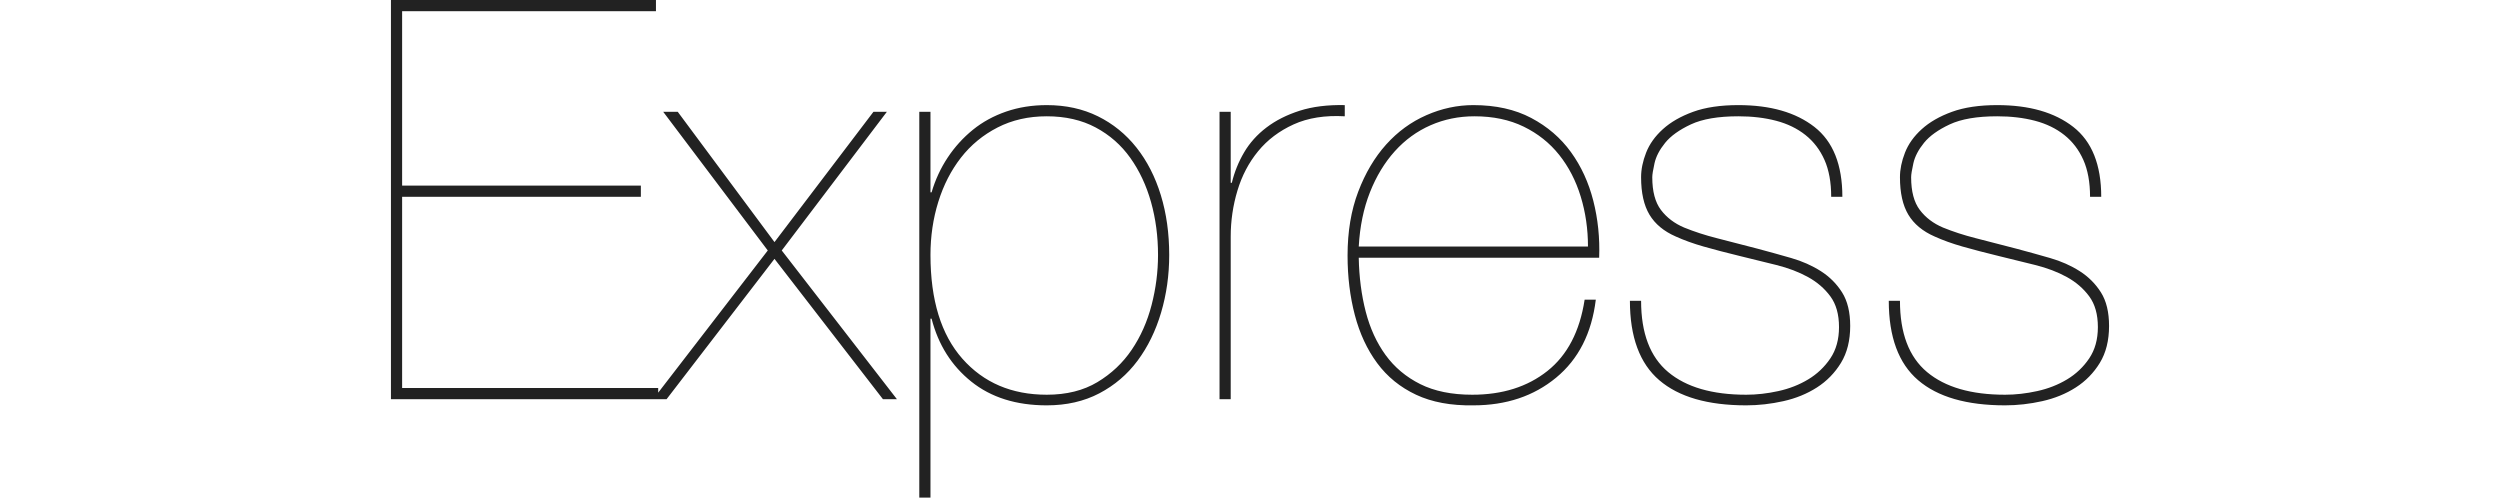
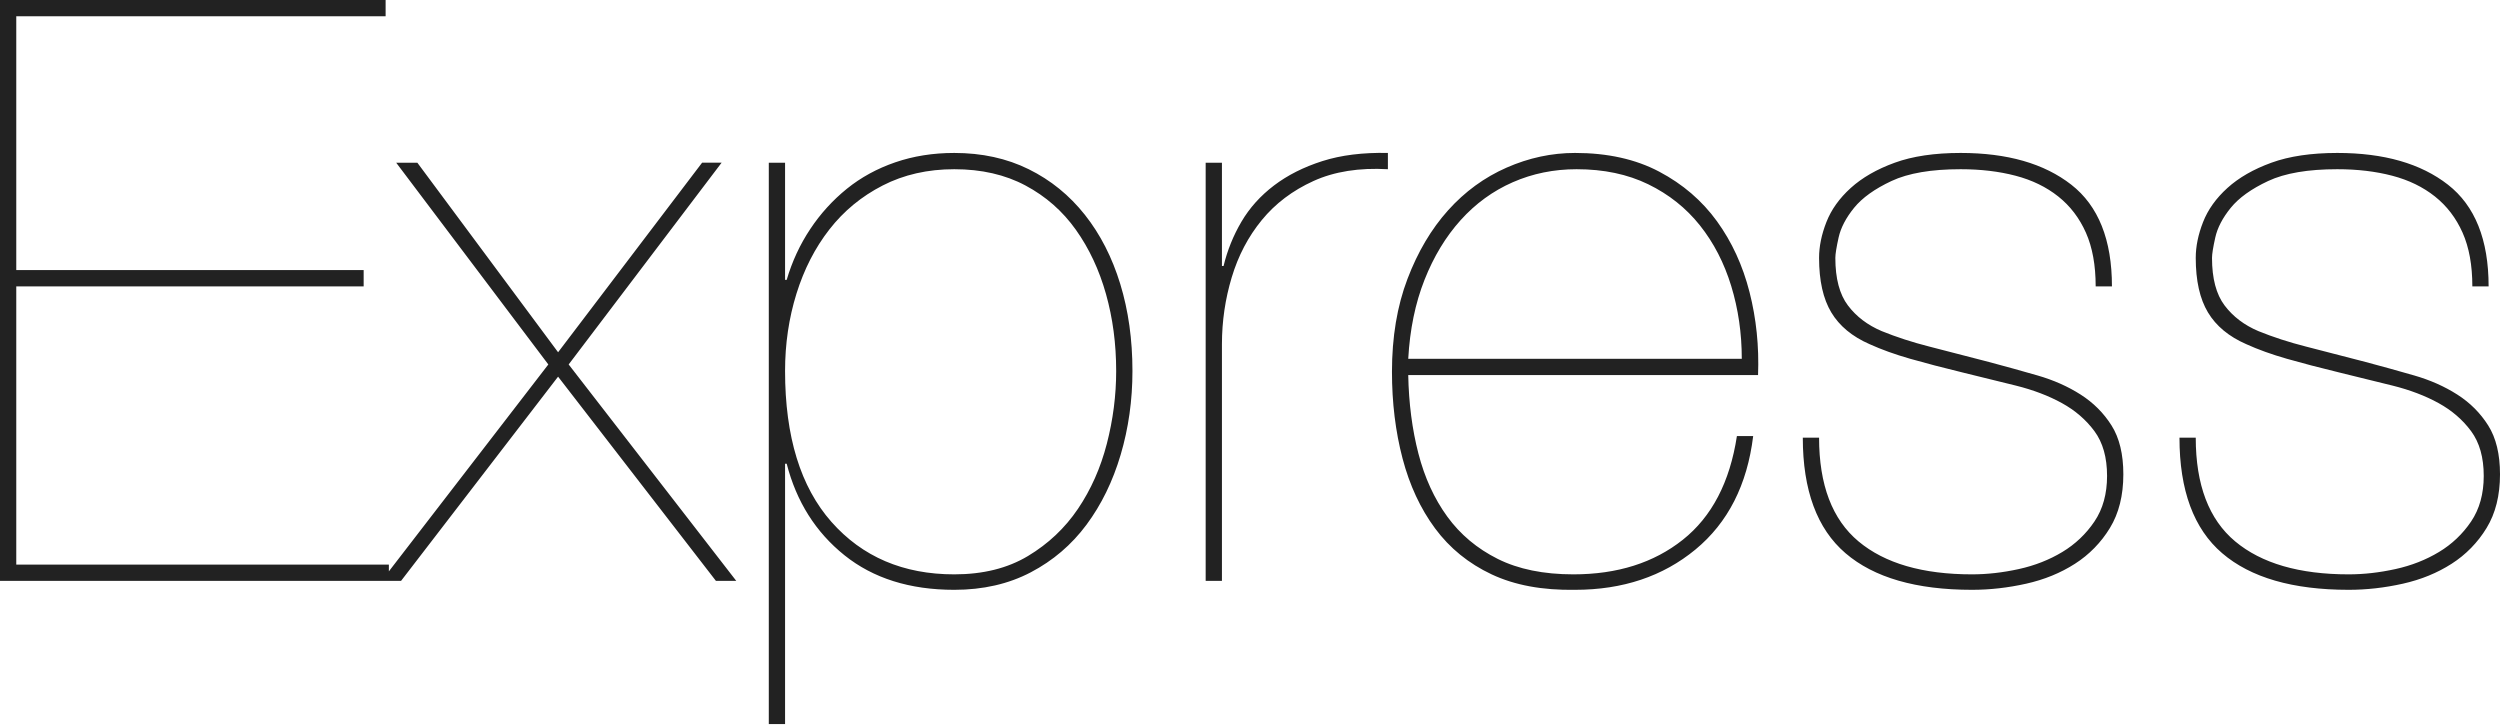
- <svg xmlns="http://www.w3.org/2000/svg" width="2000" height="400" viewBox="0 0 512 149">
-   <path d="M3.332 115.629V58.648h71.144v-3.333H3.332V3.332h75.642V0H0v118.961h79.64v-3.332H3.333zm140.455-82.307l-29.49 38.821-28.825-38.82H81.14l31.157 41.32L78.14 118.96h3.999l32.156-41.82 32.323 41.82h4.165l-34.322-44.319 31.323-41.32h-3.998zm16.994 114.963V94.97h.333c2 7.775 5.943 14.023 11.83 18.744 5.887 4.72 13.384 7.081 22.492 7.081 5.887 0 11.108-1.194 15.662-3.582s8.358-5.637 11.413-9.747c3.054-4.11 5.387-8.886 6.998-14.329 1.61-5.442 2.416-11.163 2.416-17.16 0-6.443-.834-12.386-2.5-17.828-1.666-5.443-4.082-10.164-7.247-14.162-3.166-3.999-6.998-7.11-11.497-9.33-4.498-2.222-9.58-3.333-15.245-3.333-4.332 0-8.358.639-12.079 1.916-3.721 1.278-7.025 3.082-9.913 5.415a36.674 36.674 0 0 0-7.498 8.247c-2.11 3.166-3.721 6.637-4.832 10.414h-.333V33.322h-3.332v114.963h3.332zm34.655-30.657c-10.44 0-18.827-3.582-25.158-10.746-6.331-7.164-9.497-17.467-9.497-30.907 0-5.554.778-10.83 2.333-15.828 1.555-4.998 3.804-9.386 6.747-13.162 2.944-3.777 6.582-6.776 10.913-8.997 4.332-2.222 9.22-3.333 14.662-3.333 5.554 0 10.414 1.111 14.579 3.333 4.165 2.221 7.609 5.248 10.33 9.08s4.776 8.22 6.165 13.162c1.388 4.943 2.082 10.191 2.082 15.745 0 4.999-.638 9.97-1.916 14.912-1.277 4.943-3.249 9.386-5.915 13.33-2.665 3.942-6.08 7.163-10.246 9.663-4.166 2.499-9.192 3.748-15.079 3.748zm54.816 1.333V70.477c0-4.665.666-9.22 2-13.662 1.332-4.443 3.387-8.359 6.164-11.746 2.777-3.388 6.303-6.054 10.58-7.998 4.276-1.944 9.358-2.749 15.245-2.416v-3.332c-5.11-.11-9.58.444-13.412 1.666-3.833 1.222-7.137 2.888-9.914 4.999-2.777 2.11-4.998 4.581-6.664 7.414a33.15 33.15 0 0 0-3.666 9.08h-.333v-21.16h-3.332v85.64h3.332zm38.154-42.153h71.643c.223-5.887-.36-11.551-1.749-16.994-1.388-5.443-3.61-10.275-6.664-14.495-3.055-4.221-6.998-7.609-11.83-10.164-4.832-2.555-10.58-3.832-17.244-3.832-4.777 0-9.442 1-13.996 3-4.554 1.999-8.553 4.914-11.996 8.746-3.443 3.832-6.22 8.525-8.33 14.08-2.11 5.553-3.166 11.884-3.166 18.993 0 6.331.722 12.246 2.166 17.744 1.444 5.498 3.665 10.275 6.664 14.329 3 4.054 6.86 7.192 11.58 9.413 4.72 2.222 10.413 3.277 17.078 3.166 9.774 0 17.994-2.75 24.658-8.247 6.665-5.499 10.608-13.246 11.83-23.243h-3.332c-1.444 9.442-5.138 16.523-11.08 21.243-5.943 4.721-13.412 7.081-22.41 7.081-6.109 0-11.274-1.055-15.495-3.165-4.22-2.11-7.664-4.999-10.33-8.664-2.665-3.666-4.637-7.97-5.914-12.913-1.278-4.942-1.972-10.302-2.083-16.078zm68.311-3.332h-68.31c.332-5.998 1.443-11.385 3.331-16.161 1.889-4.777 4.36-8.859 7.415-12.246 3.054-3.388 6.609-5.97 10.663-7.748 4.054-1.777 8.414-2.666 13.079-2.666 5.554 0 10.44 1.028 14.662 3.083 4.22 2.055 7.747 4.86 10.58 8.414 2.832 3.554 4.97 7.692 6.414 12.412 1.444 4.721 2.166 9.692 2.166 14.912zm72.477-14.828h3.332c0-9.553-2.777-16.495-8.33-20.827-5.555-4.332-13.108-6.498-22.66-6.498-5.332 0-9.83.667-13.496 2-3.665 1.332-6.664 3.054-8.997 5.164-2.332 2.11-3.998 4.443-4.998 6.998-1 2.555-1.5 4.999-1.5 7.331 0 4.665.833 8.386 2.5 11.163 1.666 2.777 4.276 4.943 7.83 6.498 2.444 1.11 5.22 2.11 8.331 3 3.11.888 6.72 1.832 10.83 2.831 3.665.89 7.275 1.778 10.83 2.666 3.554.889 6.692 2.083 9.413 3.582 2.722 1.5 4.943 3.416 6.665 5.749 1.721 2.332 2.582 5.387 2.582 9.163 0 3.666-.86 6.776-2.582 9.33a20.815 20.815 0 0 1-6.581 6.249c-2.666 1.61-5.638 2.776-8.914 3.498-3.277.722-6.47 1.083-9.58 1.083-10.108 0-17.856-2.249-23.243-6.747-5.387-4.499-8.08-11.58-8.08-21.244h-3.333c0 10.775 2.916 18.661 8.747 23.66 5.832 4.998 14.468 7.497 25.909 7.497 3.665 0 7.358-.417 11.08-1.25 3.72-.833 7.053-2.193 9.996-4.082a22.592 22.592 0 0 0 7.164-7.33c1.833-3 2.75-6.665 2.75-10.997 0-4.11-.806-7.442-2.416-9.997-1.611-2.554-3.721-4.665-6.332-6.331-2.61-1.666-5.553-2.971-8.83-3.915a516.08 516.08 0 0 0-9.914-2.75 1726.675 1726.675 0 0 0-12.246-3.165c-3.498-.889-6.747-1.944-9.746-3.166-2.888-1.222-5.193-2.971-6.915-5.248-1.722-2.277-2.582-5.526-2.582-9.747 0-.777.222-2.166.666-4.165.444-2 1.5-4.027 3.166-6.082 1.666-2.054 4.22-3.887 7.664-5.498 3.443-1.61 8.164-2.416 14.162-2.416 4.11 0 7.858.445 11.246 1.333 3.388.889 6.304 2.305 8.747 4.249 2.444 1.944 4.332 4.415 5.665 7.414 1.333 3 2 6.665 2 10.997zm77.141 0h3.332c0-9.553-2.776-16.495-8.33-20.827-5.554-4.332-13.107-6.498-22.66-6.498-5.331 0-9.83.667-13.495 2-3.666 1.332-6.665 3.054-8.997 5.164-2.333 2.11-3.999 4.443-4.999 6.998-1 2.555-1.499 4.999-1.499 7.331 0 4.665.833 8.386 2.5 11.163 1.665 2.777 4.276 4.943 7.83 6.498 2.444 1.11 5.22 2.11 8.33 3 3.11.888 6.72 1.832 10.83 2.831 3.666.89 7.276 1.778 10.83 2.666 3.555.889 6.692 2.083 9.414 3.582 2.721 1.5 4.943 3.416 6.664 5.749 1.722 2.332 2.583 5.387 2.583 9.163 0 3.666-.861 6.776-2.583 9.33a20.815 20.815 0 0 1-6.58 6.249c-2.667 1.61-5.638 2.776-8.915 3.498-3.276.722-6.47 1.083-9.58 1.083-10.108 0-17.855-2.249-23.242-6.747-5.388-4.499-8.081-11.58-8.081-21.244h-3.332c0 10.775 2.915 18.661 8.747 23.66 5.831 4.998 14.467 7.497 25.908 7.497 3.666 0 7.359-.417 11.08-1.25 3.72-.833 7.053-2.193 9.997-4.082a22.592 22.592 0 0 0 7.164-7.33c1.833-3 2.749-6.665 2.749-10.997 0-4.11-.805-7.442-2.416-9.997-1.61-2.554-3.72-4.665-6.331-6.331-2.61-1.666-5.554-2.971-8.83-3.915a516.071 516.071 0 0 0-9.914-2.75 1726.65 1726.65 0 0 0-12.246-3.165c-3.499-.889-6.748-1.944-9.747-3.166-2.888-1.222-5.193-2.971-6.914-5.248-1.722-2.277-2.583-5.526-2.583-9.747 0-.777.222-2.166.667-4.165.444-2 1.5-4.027 3.165-6.082 1.666-2.054 4.221-3.887 7.664-5.498 3.444-1.61 8.164-2.416 14.163-2.416 4.11 0 7.858.445 11.246 1.333 3.388.889 6.303 2.305 8.747 4.249 2.444 1.944 4.332 4.415 5.665 7.414 1.333 3 2 6.665 2 10.997z" fill="#222" />
+ <svg xmlns="http://www.w3.org/2000/svg" width="1374.497" height="398.081" viewBox="0 0 351.871 148.285" version="1.1" id="svg1">
+   <defs id="defs1" />
+   <path d="M -76.732,115.629 V 58.648 h 71.144 v -3.333 h -71.144 v -51.983 h 75.642 V 2e-6 h -78.974 V 118.961 h 79.64 v -3.332 h -76.307 z m 140.455,-82.307 -29.49,38.821 -28.825,-38.82 h -4.332 l 31.157,41.32 -34.157,44.317 h 3.999 l 32.156,-41.82 32.323,41.82 h 4.165 l -34.322,-44.319 31.323,-41.32 h -3.998 z M 80.717,148.285 V 94.97 h 0.333 c 2,7.775 5.943,14.023 11.83,18.744 5.887,4.72 13.384,7.081 22.492,7.081 5.887,0 11.108,-1.194 15.662,-3.582 4.554,-2.388 8.358,-5.637 11.413,-9.747 3.054,-4.11 5.387,-8.886 6.998,-14.329 1.61,-5.442 2.416,-11.163 2.416,-17.16 0,-6.443 -0.834,-12.386 -2.5,-17.828 -1.666,-5.443 -4.082,-10.164 -7.247,-14.162 -3.166,-3.999 -6.998,-7.11 -11.497,-9.33 -4.498,-2.222 -9.58,-3.333 -15.245,-3.333 -4.332,0 -8.358,0.639 -12.079,1.916 -3.721,1.278 -7.025,3.082 -9.913,5.415 a 36.674,36.674 0 0 0 -7.498,8.247 c -2.11,3.166 -3.721,6.637 -4.832,10.414 h -0.333 v -23.994 h -3.332 V 148.285 Z m 34.655,-30.657 c -10.44,0 -18.827,-3.582 -25.158,-10.746 -6.331,-7.164 -9.497,-17.467 -9.497,-30.907 0,-5.554 0.778,-10.83 2.333,-15.828 1.555,-4.998 3.804,-9.386 6.747,-13.162 2.944,-3.777 6.582,-6.776 10.913,-8.997 4.332,-2.222 9.22,-3.333 14.662,-3.333 5.554,0 10.414,1.111 14.579,3.333 4.165,2.221 7.609,5.248 10.33,9.08 2.721,3.832 4.776,8.22 6.165,13.162 1.388,4.943 2.082,10.191 2.082,15.745 0,4.999 -0.638,9.97 -1.916,14.912 -1.277,4.943 -3.249,9.386 -5.915,13.33 -2.665,3.942 -6.08,7.163 -10.246,9.663 -4.166,2.499 -9.192,3.748 -15.079,3.748 z m 54.816,1.333 V 70.477 c 0,-4.665 0.666,-9.22 2,-13.662 1.332,-4.443 3.387,-8.359 6.164,-11.746 2.777,-3.388 6.303,-6.054 10.58,-7.998 4.276,-1.944 9.358,-2.749 15.245,-2.416 v -3.332 c -5.11,-0.11 -9.58,0.444 -13.412,1.666 -3.833,1.222 -7.137,2.888 -9.914,4.999 -2.777,2.11 -4.998,4.581 -6.664,7.414 a 33.15,33.15 0 0 0 -3.666,9.08 h -0.333 v -21.16 h -3.332 V 118.962 h 3.332 z m 38.154,-42.153 h 71.643 c 0.223,-5.887 -0.36,-11.551 -1.749,-16.994 -1.388,-5.443 -3.61,-10.275 -6.664,-14.495 -3.055,-4.221 -6.998,-7.609 -11.83,-10.164 -4.832,-2.555 -10.58,-3.832 -17.244,-3.832 -4.777,0 -9.442,1 -13.996,3 -4.554,1.999 -8.553,4.914 -11.996,8.746 -3.443,3.832 -6.22,8.525 -8.33,14.08 -2.11,5.553 -3.166,11.884 -3.166,18.993 0,6.331 0.722,12.246 2.166,17.744 1.444,5.498 3.665,10.275 6.664,14.329 3,4.054 6.86,7.192 11.58,9.413 4.72,2.222 10.413,3.277 17.078,3.166 9.774,0 17.994,-2.75 24.658,-8.247 6.665,-5.499 10.608,-13.246 11.83,-23.243 h -3.332 c -1.444,9.442 -5.138,16.523 -11.08,21.243 -5.943,4.721 -13.412,7.081 -22.41,7.081 -6.109,0 -11.274,-1.055 -15.495,-3.165 -4.22,-2.11 -7.664,-4.999 -10.33,-8.664 -2.665,-3.666 -4.637,-7.97 -5.914,-12.913 -1.278,-4.942 -1.972,-10.302 -2.083,-16.078 z m 68.311,-3.332 h -68.31 c 0.332,-5.998 1.443,-11.385 3.331,-16.161 1.889,-4.777 4.36,-8.859 7.415,-12.246 3.054,-3.388 6.609,-5.97 10.663,-7.748 4.054,-1.777 8.414,-2.666 13.079,-2.666 5.554,0 10.44,1.028 14.662,3.083 4.22,2.055 7.747,4.86 10.58,8.414 2.832,3.554 4.97,7.692 6.414,12.412 1.444,4.721 2.166,9.692 2.166,14.912 z m 72.477,-14.828 h 3.332 c 0,-9.553 -2.777,-16.495 -8.33,-20.827 -5.555,-4.332 -13.108,-6.498 -22.66,-6.498 -5.332,0 -9.83,0.667 -13.496,2 -3.665,1.332 -6.664,3.054 -8.997,5.164 -2.332,2.11 -3.998,4.443 -4.998,6.998 -1,2.555 -1.5,4.999 -1.5,7.331 0,4.665 0.833,8.386 2.5,11.163 1.666,2.777 4.276,4.943 7.83,6.498 2.444,1.11 5.22,2.11 8.331,3 3.11,0.888 6.72,1.832 10.83,2.831 3.665,0.89 7.275,1.778 10.83,2.666 3.554,0.889 6.692,2.083 9.413,3.582 2.722,1.5 4.943,3.416 6.665,5.749 1.721,2.332 2.582,5.387 2.582,9.163 0,3.666 -0.86,6.776 -2.582,9.33 a 20.815,20.815 0 0 1 -6.581,6.249 c -2.666,1.61 -5.638,2.776 -8.914,3.498 -3.277,0.722 -6.47,1.083 -9.58,1.083 -10.108,0 -17.856,-2.249 -23.243,-6.747 -5.387,-4.499 -8.08,-11.58 -8.08,-21.244 h -3.333 c 0,10.775 2.916,18.661 8.747,23.66 5.832,4.998 14.468,7.497 25.909,7.497 3.665,0 7.358,-0.417 11.08,-1.25 3.72,-0.833 7.053,-2.193 9.996,-4.082 a 22.592,22.592 0 0 0 7.164,-7.33 c 1.833,-3 2.75,-6.665 2.75,-10.997 0,-4.11 -0.806,-7.442 -2.416,-9.997 -1.611,-2.554 -3.721,-4.665 -6.332,-6.331 -2.61,-1.666 -5.553,-2.971 -8.83,-3.915 a 516.08,516.08 0 0 0 -9.914,-2.75 1726.675,1726.675 0 0 0 -12.246,-3.165 c -3.498,-0.889 -6.747,-1.944 -9.746,-3.166 -2.888,-1.222 -5.193,-2.971 -6.915,-5.248 -1.722,-2.277 -2.582,-5.526 -2.582,-9.747 0,-0.777 0.222,-2.166 0.666,-4.165 0.444,-2 1.5,-4.027 3.166,-6.082 1.666,-2.054 4.22,-3.887 7.664,-5.498 3.443,-1.61 8.164,-2.416 14.162,-2.416 4.11,0 7.858,0.445 11.246,1.333 3.388,0.889 6.304,2.305 8.747,4.249 2.444,1.944 4.332,4.415 5.665,7.414 1.333,3 2,6.665 2,10.997 z m 77.141,0 h 3.332 c 0,-9.553 -2.776,-16.495 -8.33,-20.827 -5.554,-4.332 -13.107,-6.498 -22.66,-6.498 -5.331,0 -9.83,0.667 -13.495,2 -3.666,1.332 -6.665,3.054 -8.997,5.164 -2.333,2.11 -3.999,4.443 -4.999,6.998 -1,2.555 -1.499,4.999 -1.499,7.331 0,4.665 0.833,8.386 2.5,11.163 1.665,2.777 4.276,4.943 7.83,6.498 2.444,1.11 5.22,2.11 8.33,3 3.11,0.888 6.72,1.832 10.83,2.831 3.666,0.89 7.276,1.778 10.83,2.666 3.555,0.889 6.692,2.083 9.414,3.582 2.721,1.5 4.943,3.416 6.664,5.749 1.722,2.332 2.583,5.387 2.583,9.163 0,3.666 -0.861,6.776 -2.583,9.33 a 20.815,20.815 0 0 1 -6.58,6.249 c -2.667,1.61 -5.638,2.776 -8.915,3.498 -3.276,0.722 -6.47,1.083 -9.58,1.083 -10.108,0 -17.855,-2.249 -23.242,-6.747 -5.388,-4.499 -8.081,-11.58 -8.081,-21.244 h -3.332 c 0,10.775 2.915,18.661 8.747,23.66 5.831,4.998 14.467,7.497 25.908,7.497 3.666,0 7.359,-0.417 11.08,-1.25 3.72,-0.833 7.053,-2.193 9.997,-4.082 a 22.592,22.592 0 0 0 7.164,-7.33 c 1.833,-3 2.749,-6.665 2.749,-10.997 0,-4.11 -0.805,-7.442 -2.416,-9.997 -1.61,-2.554 -3.72,-4.665 -6.331,-6.331 -2.61,-1.666 -5.554,-2.971 -8.83,-3.915 a 516.071,516.071 0 0 0 -9.914,-2.75 1726.65,1726.65 0 0 0 -12.246,-3.165 c -3.499,-0.889 -6.748,-1.944 -9.747,-3.166 -2.888,-1.222 -5.193,-2.971 -6.914,-5.248 -1.722,-2.277 -2.583,-5.526 -2.583,-9.747 0,-0.777 0.222,-2.166 0.667,-4.165 0.444,-2 1.5,-4.027 3.165,-6.082 1.666,-2.054 4.221,-3.887 7.664,-5.498 3.444,-1.61 8.164,-2.416 14.163,-2.416 4.11,0 7.858,0.445 11.246,1.333 3.388,0.889 6.303,2.305 8.747,4.249 2.444,1.944 4.332,4.415 5.665,7.414 1.333,3 2,6.665 2,10.997 z" fill="#222222" id="path1" />
</svg>
